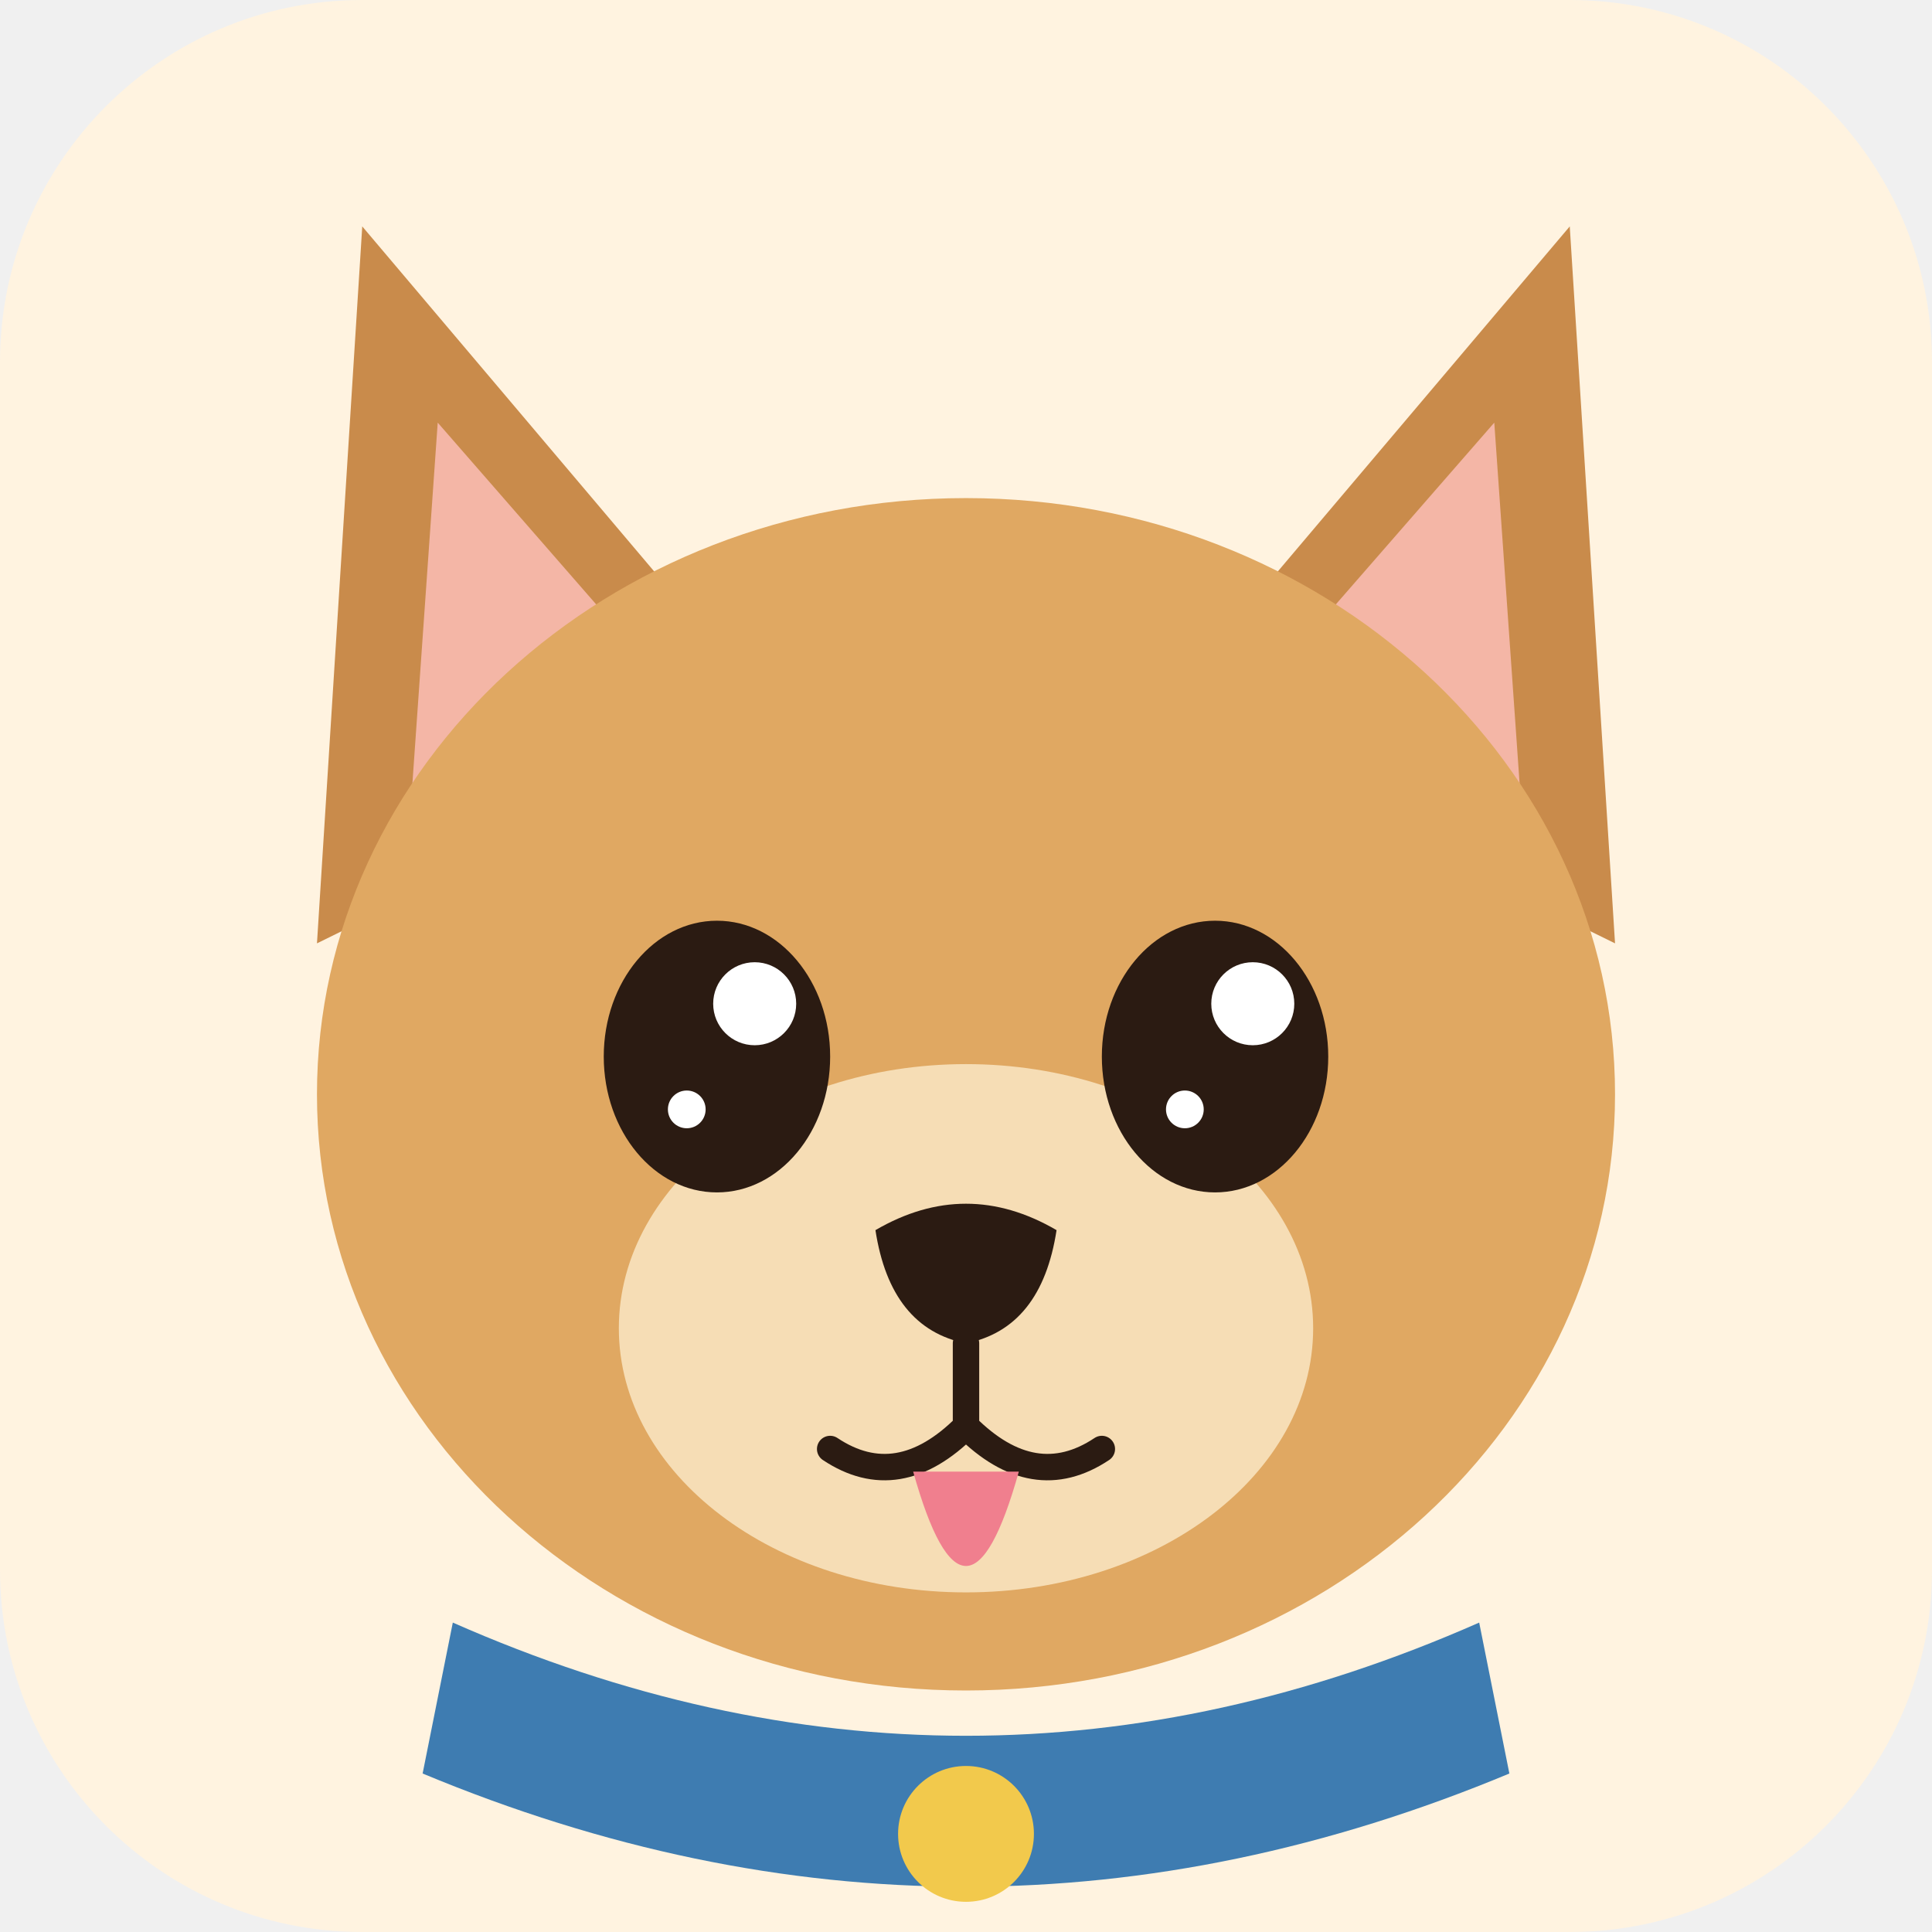
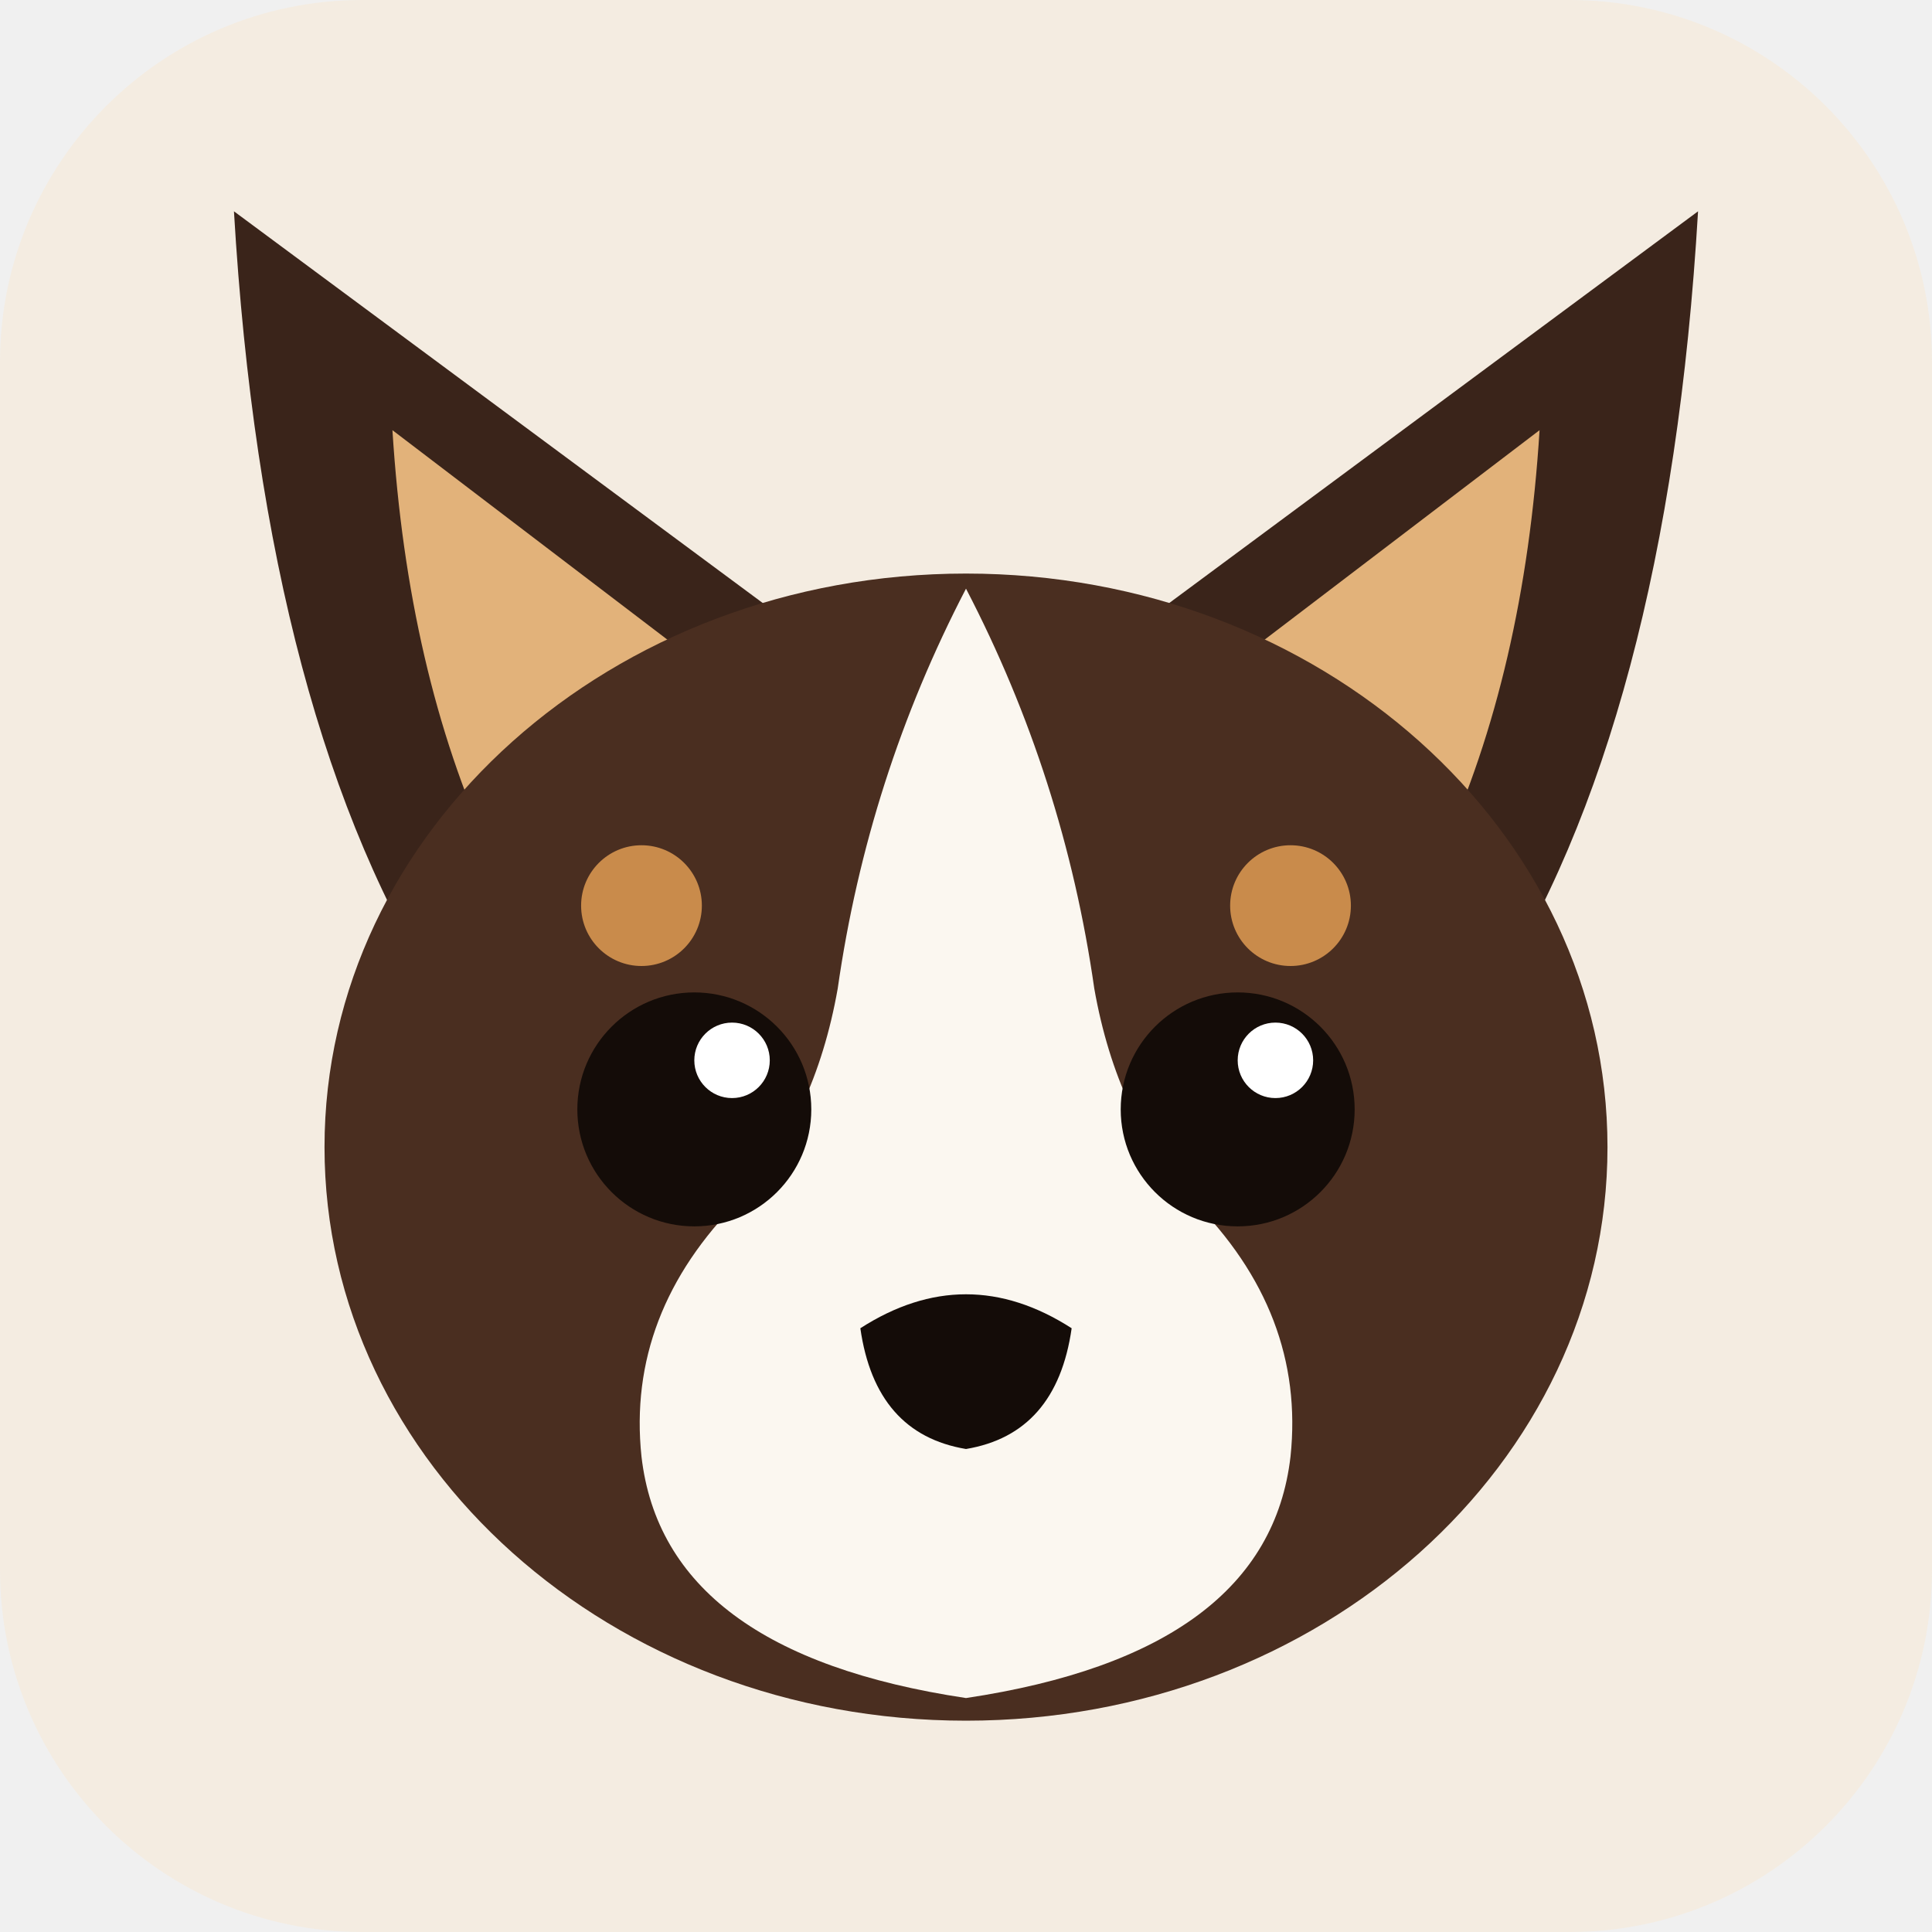
<svg xmlns="http://www.w3.org/2000/svg" viewBox="0 0 512 512" width="512" height="512" role="img" aria-label="haku, a chihuahua">
-   <rect width="512" height="512" rx="96" fill="#FFF3E0" />
-   <path d="M96 60 L206 190 L84 250 Z" fill="#C98B4B" />
-   <path d="M416 60 L306 190 L428 250 Z" fill="#C98B4B" />
-   <path d="M116 112 L184 190 L108 226 Z" fill="#F4B6A6" />
-   <path d="M396 112 L328 190 L404 226 Z" fill="#F4B6A6" />
-   <ellipse cx="256" cy="290" rx="172" ry="158" fill="#E0A862" />
-   <ellipse cx="256" cy="352" rx="92" ry="70" fill="#F6DDB5" />
-   <ellipse cx="190" cy="280" rx="30" ry="36" fill="#2B1B12" />
-   <ellipse cx="322" cy="280" rx="30" ry="36" fill="#2B1B12" />
-   <circle cx="200" cy="266" r="11" fill="#FFFFFF" />
-   <circle cx="332" cy="266" r="11" fill="#FFFFFF" />
-   <circle cx="182" cy="294" r="5" fill="#FFFFFF" />
-   <circle cx="314" cy="294" r="5" fill="#FFFFFF" />
-   <path d="M232 326 Q256 312 280 326 Q276 352 256 356 Q236 352 232 326 Z" fill="#2B1B12" />
-   <path d="M256 356 L256 378 M256 378 Q238 396 220 384 M256 378 Q274 396 292 384" stroke="#2B1B12" stroke-width="7" fill="none" stroke-linecap="round" />
-   <path d="M242 390 Q256 440 270 390 Z" fill="#F07F8E" />
-   <path d="M120 430 Q256 490 392 430 L400 470 Q256 530 112 470 Z" fill="#3E7CB1" />
-   <circle cx="256" cy="486" r="18" fill="#F2C94C" />
+   <rect width="512" height="512" rx="96" fill="#F4ECE1" />
+   <path d="M62 56 L224 176 L118 266 Q70 192 62 56 Z" fill="#3A241A" />
+   <path d="M450 56 L288 176 L394 266 Q442 192 450 56 Z" fill="#3A241A" />
+   <path d="M104 114 L188 178 L130 226 Q108 178 104 114 Z" fill="#E2B27A" />
+   <path d="M408 114 L324 178 L382 226 Q404 178 408 114 Z" fill="#E2B27A" />
+   <ellipse cx="256" cy="304" rx="170" ry="152" fill="#4A2E20" />
+   <path d="M256 156 Q282 206 290 262 Q296 296 316 318 Q346 348 342 386 Q336 438 256 450 Q176 438 170 386 Q166 348 196 318 Q216 296 222 262 Q230 206 256 156 Z" fill="#FBF7F0" />
+   <circle cx="170" cy="240" r="16" fill="#C98B4B" />
+   <circle cx="342" cy="240" r="16" fill="#C98B4B" />
+   <circle cx="184" cy="294" r="31" fill="#140C08" />
+   <circle cx="328" cy="294" r="31" fill="#140C08" />
+   <circle cx="194" cy="281" r="10" fill="#FFFFFF" />
+   <circle cx="338" cy="281" r="10" fill="#FFFFFF" />
+   <path d="M228 352 Q256 334 284 352 Q280 380 256 384 Q232 380 228 352 Z" fill="#140C08" />
</svg>
